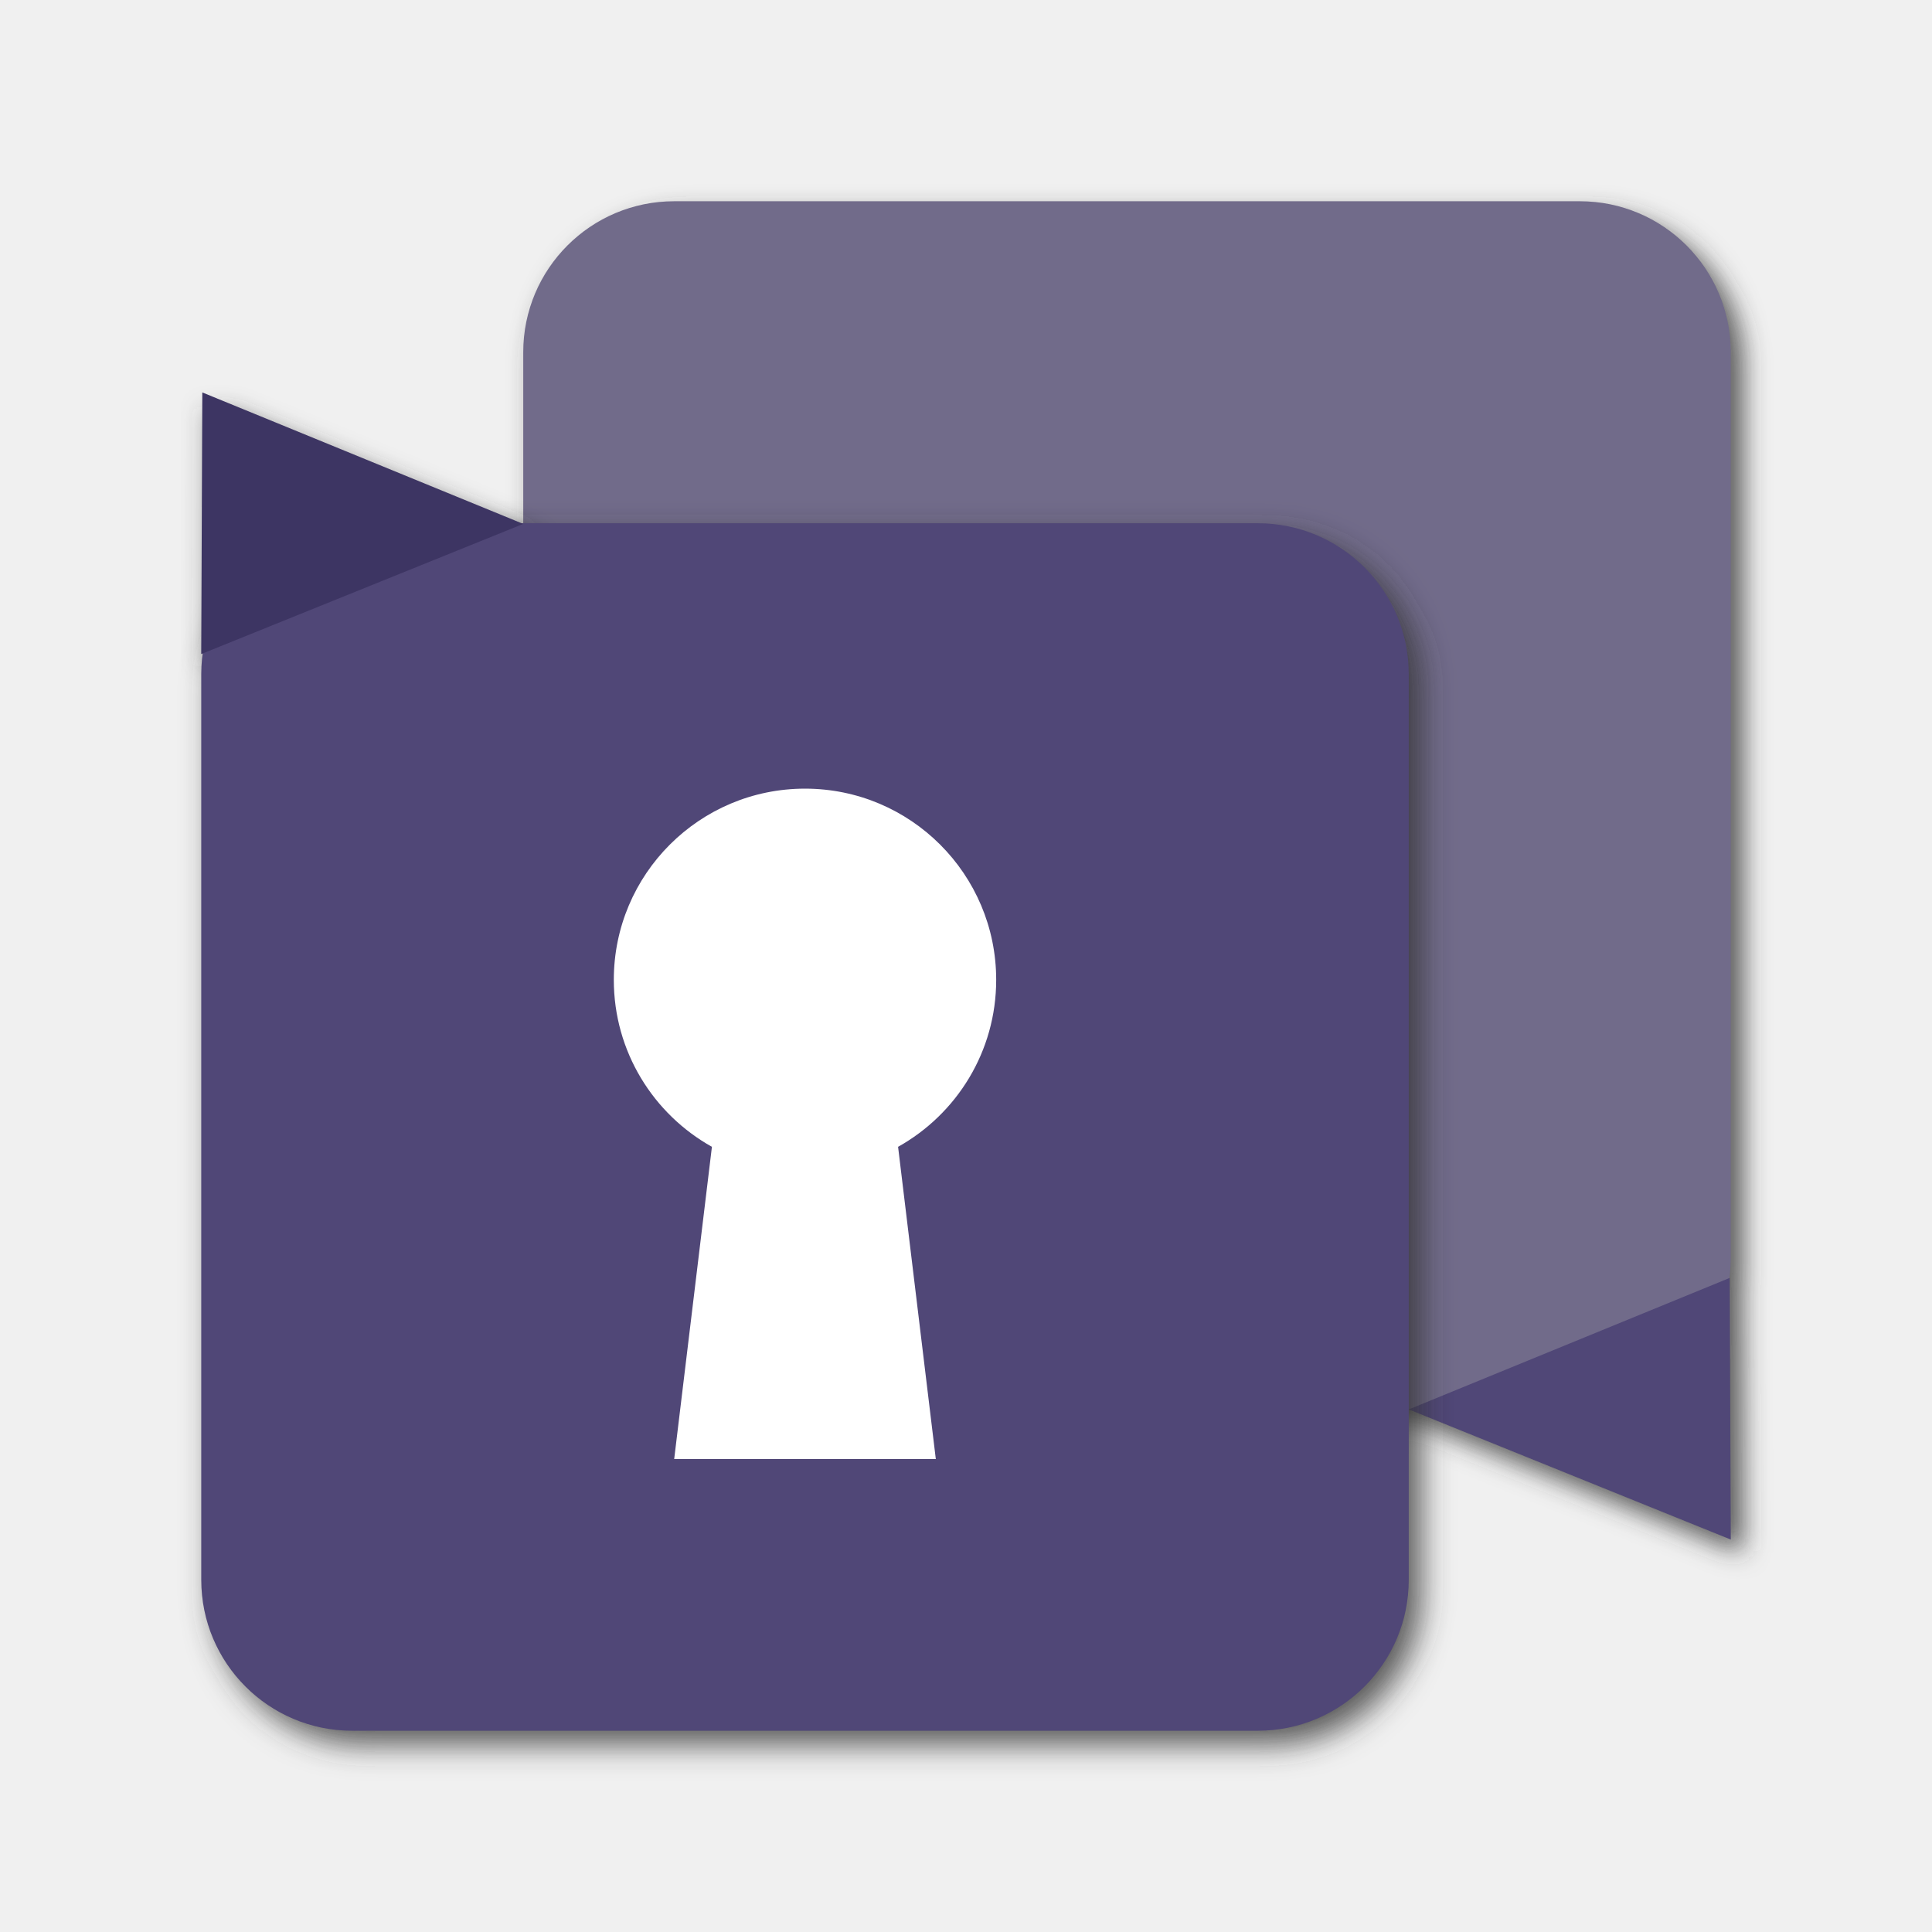
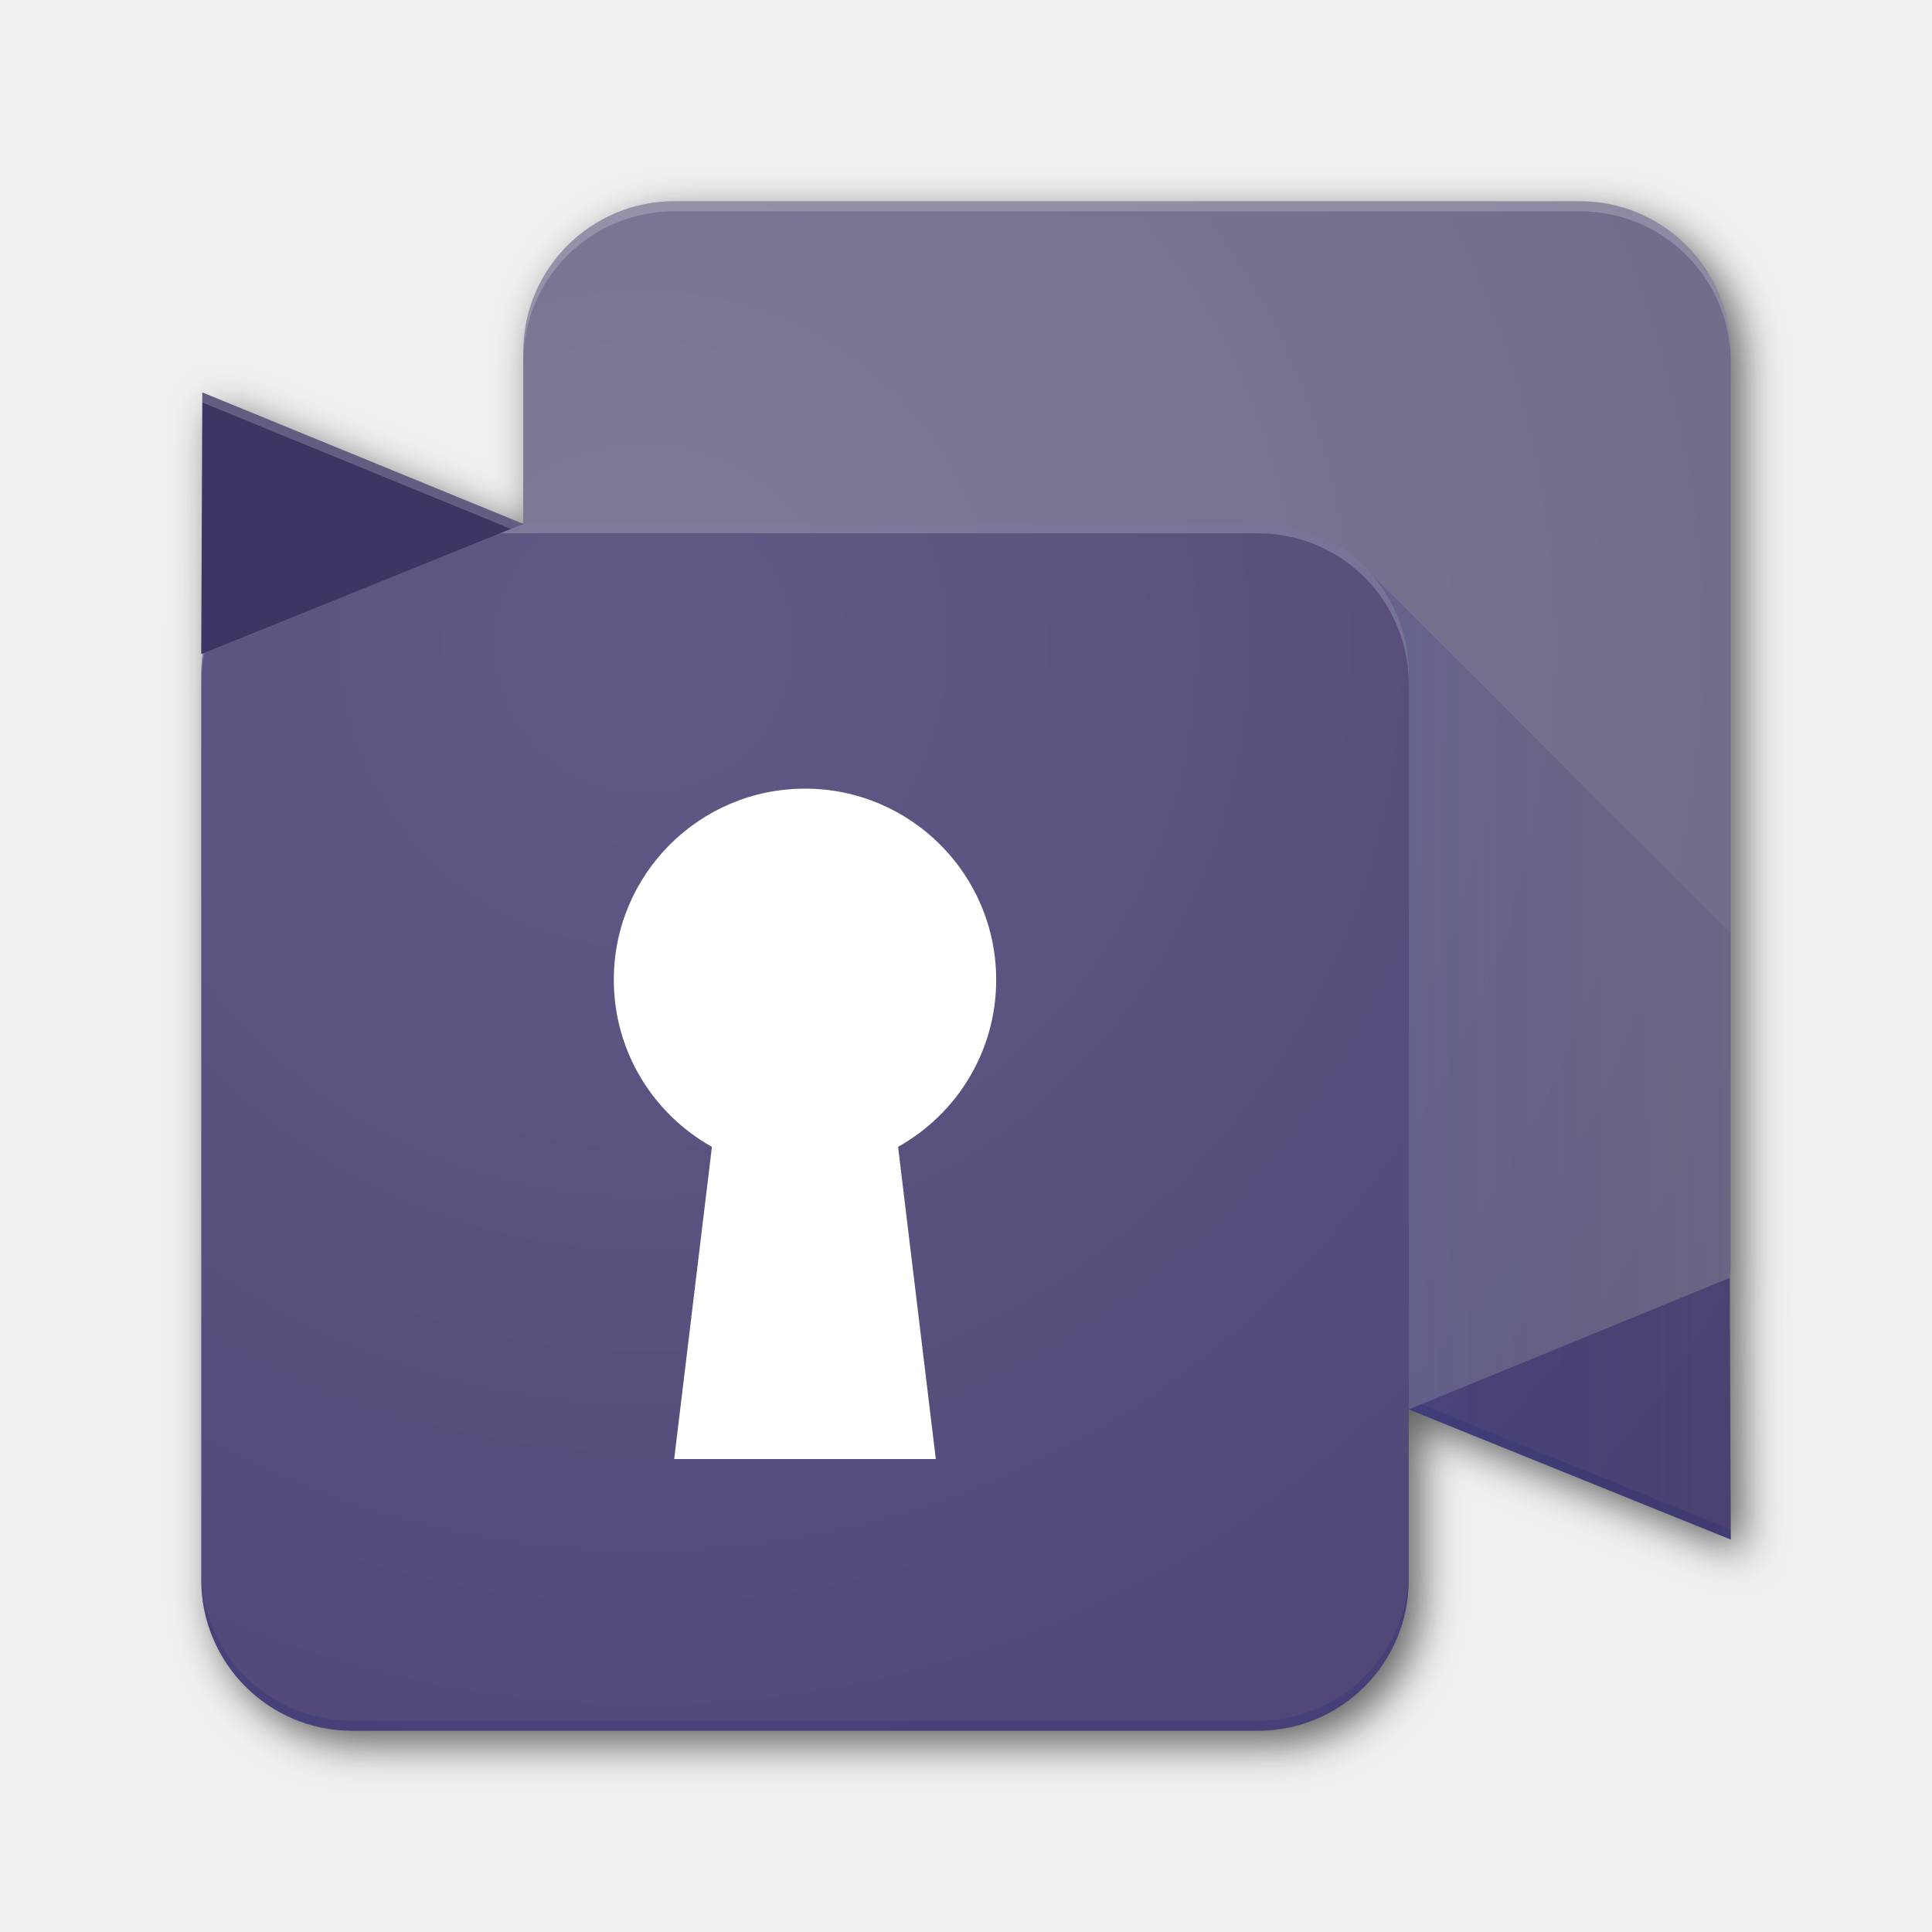
- <svg xmlns="http://www.w3.org/2000/svg" x="0px" y="0px" version="1.1" width="192" viewBox="0 0 192 192" height="192" xml:space="preserve" id="Layer_1">
+ <svg xmlns="http://www.w3.org/2000/svg" xmlns:xlink="http://www.w3.org/1999/xlink" xml:space="preserve" viewBox="0 0 192 192" height="192" width="192" y="0px" x="0px" id="Layer_1" version="1.1">
  <defs id="defs7">
-     <filter id="filter3954">
-       <feGaussianBlur stdDeviation="1.52" id="feGaussianBlur3956" />
+     <linearGradient id="linearGradient5036">
+       <stop id="stop5032" offset="0" style="stop-color:#ffffff;stop-opacity:0.1" />
+       <stop id="stop5034" offset="1" style="stop-color:#ffffff;stop-opacity:0" />
+     </linearGradient>
+     <linearGradient id="linearGradient4611">
+       <stop style="stop-color:#1a237e;stop-opacity:1" offset="0" id="stop4609" />
+       <stop style="stop-color:#000000;stop-opacity:0" offset="1" id="stop4607" />
+     </linearGradient>
+     <linearGradient id="linearGradient3867">
+       <stop id="stop3869" offset="0" style="stop-color:#ffffff;stop-opacity:1;" />
+       <stop id="stop3871" offset="1" style="stop-color:#cbcbcb;stop-opacity:1" />
+     </linearGradient>
+     <linearGradient id="linearGradient3860">
+       <stop id="stop3862" offset="0" style="stop-color:#ffffff;stop-opacity:1;" />
+       <stop id="stop3864" offset="1" style="stop-color:#999999;stop-opacity:1" />
+     </linearGradient>
+     <linearGradient id="linearGradient3767">
+       <stop id="stop3769" offset="0" style="stop-color:#ffffff;stop-opacity:1;" />
+       <stop id="stop3771" offset="1" style="stop-color:#c4c4c4;stop-opacity:1" />
+     </linearGradient>
+     <linearGradient gradientTransform="translate(-297,-3.5)" gradientUnits="userSpaceOnUse" y2="134.017" x2="132.936" y1="69.671" x1="82.731" id="linearGradient3773" xlink:href="#linearGradient3767" />
+     <linearGradient gradientUnits="userSpaceOnUse" y2="134.017" x2="132.936" y1="69.671" x1="82.731" id="linearGradient3773-3" xlink:href="#linearGradient3767-5" />
+     <linearGradient id="linearGradient3767-5">
+       <stop id="stop3769-3" offset="0" style="stop-color:#ffffff;stop-opacity:1;" />
+       <stop id="stop3771-5" offset="1" style="stop-color:#c4c4c4;stop-opacity:1" />
+     </linearGradient>
+     <linearGradient gradientUnits="userSpaceOnUse" y2="148.426" x2="85.737" y1="85.316" x1="71.771" id="linearGradient3866" xlink:href="#linearGradient3860" />
+     <linearGradient gradientUnits="userSpaceOnUse" y2="144.5" x2="91.5" y1="92.5" x1="75" id="linearGradient3873" xlink:href="#linearGradient3867" />
+     <linearGradient gradientUnits="userSpaceOnUse" y2="144.5" x2="91.5" y1="92.5" x1="75" id="linearGradient3873-9" xlink:href="#linearGradient3867-5" />
+     <linearGradient id="linearGradient3867-5">
+       <stop id="stop3869-4" offset="0" style="stop-color:#ffffff;stop-opacity:1;" />
+       <stop id="stop3871-3" offset="1" style="stop-color:#cbcbcb;stop-opacity:1" />
+     </linearGradient>
+     <linearGradient gradientUnits="userSpaceOnUse" y2="104" x2="192" y1="104" x1="140" id="linearGradient4613" xlink:href="#linearGradient4611" />
+     <filter id="filter3954-1">
+       <feGaussianBlur id="feGaussianBlur3956-5" stdDeviation="1.52" />
    </filter>
-     <filter id="filter3812">
-       <feGaussianBlur stdDeviation="1.265" id="feGaussianBlur3814" />
+     <radialGradient gradientTransform="matrix(-2.3997672e-8,1.684211,-1.684211,-2.3997673e-8,171.7895,-43.78947)" gradientUnits="userSpaceOnUse" r="76" fy="64" fx="64" cy="64" cx="64" id="radialGradient5038" xlink:href="#linearGradient5036" />
+     <filter height="1.096" y="-0.048" width="1.096" x="-0.048" id="filter5044" style="color-interpolation-filters:sRGB">
+       <feGaussianBlur id="feGaussianBlur5046" stdDeviation="2.4" />
+     </filter>
+     <filter height="1.091" y="-0.046" width="1.101" x="-0.051" id="filter5052" style="color-interpolation-filters:sRGB">
+       <feGaussianBlur id="feGaussianBlur5054" stdDeviation="2.53" />
+     </filter>
+     <filter style="color-interpolation-filters:sRGB;" id="filter867">
+       <feGaussianBlur stdDeviation="2 2" result="blur" id="feGaussianBlur865" />
    </filter>
  </defs>
-   <g id="g9">
-     <g id="g11">
-       <path fill="#333" filter="url(#filter3812)" d="m68.219 21.344c-8.31 0-15 6.69-15 15v89.996c0 8.31 6.69 15 15 15h73.161l-0.16 0.07 32 12.93-0.1-26-0.03 0.04c0.09-0.67 0.13-1.34 0.13-2.04v-89.996c0-8.31-6.69-15-15-15h-90.001z" opacity=".8" id="rect3784-6-0" />
-       <rect fill="#716b8a" x="52" y="20" width="120" height="120" ry="15" id="rect3784-6" />
-       <path d="m-47.651 44.984-31.992 18.345 0.108-36.878z" fill="#504777" transform="matrix(-1.0003 0 0 .70502 92.336 108.35)" id="path3804-6" />
-       <rect fill="#333" x="21.227" y="53.351" width="120" filter="url(#filter3954)" height="120" ry="15" opacity=".8" id="rect3784-3" />
-       <path d="m-47.651 44.984-31.992 18.345 0.108-36.878z" fill="#333" filter="url(#filter3954)" transform="matrix(1.0003 0 0 .70502 100.89 21.702)" opacity=".8" id="path3804-9" />
-       <rect fill="#504777" x="20" y="52" width="120" height="120" ry="15" id="rect3784" />
-       <path d="m-47.651 44.984-31.992 18.345 0.108-36.878z" fill="#3d3563" transform="matrix(1.0003 0 0 .70502 99.664 20.351)" id="path3804" />
-     </g>
-     <path d="m80 78.375c-10.493 0-19 8.507-19 19 0 7.135 3.935 13.345 9.75 16.595l-3.75 31.03h26l-3.75-31.03c5.815-3.25 9.75-9.46 9.75-16.595 0-10.493-8.507-19-19-19z" fill="#fff" id="path3033" />
-   </g>
+   <path style="opacity:0.75;fill:#333333;fill-opacity:1;fill-rule:nonzero;stroke:none;filter:url(#filter867)" d="m 68.219,21.344 c -8.31,0 -15,6.69 -15,15 v 17.008 h -0.154 l -31.729,-13 -0.109,26 0.158,-0.064 c -0.092,0.676 -0.158,1.362 -0.158,2.064 v 90 c 0,8.31 6.69,15 15,15 h 90 c 8.31,0 15,-6.69 15,-15 v -16.941 l 31.992,12.934 -0.094,-26 -0.031,0.031 c 0.09,-0.667 0.125,-1.339 0.125,-2.031 v -90 c 0,-8.31 -6.69,-15 -15,-15 z m 73.008,120 h 0.148 l -0.148,0.059 z" id="rect3784-6-0" />
+   <rect id="rect3784-6" ry="15" height="120" width="120" y="20" x="52" style="fill:#716b8a" />
+   <path id="path3804-6" d="m 140.001,140.065 32.002,12.934 -0.108,-26 z" style="fill:#504777;stroke-width:0.84" />
+   <path id="path3804-6-7" d="M 141.229,139.562 140,140.066 172,153 l -0.004,-1.002 z" style="fill:#1a237e;fill-opacity:1;fill-rule:nonzero;stroke:none;stroke-width:0.84;opacity:0.2" />
+   <rect id="rect3784" ry="15" height="120" width="120" y="52" x="20" style="fill:#504777" />
+   <path id="path3033" d="M 80 78.375 C 69.507 78.375 61 86.882 61 97.375 C 61 104.509 64.935 110.72 70.75 113.969 L 67 145 L 93 145 L 89.25 113.969 C 95.065 110.72 99 104.509 99 97.375 C 99 86.882 90.493 78.375 80 78.375 z " style="fill:#ffffff;fill-opacity:1;stroke:none" />
+   <path id="path4559" d="M 140,140.066 172,153 V 92.77 l -32,-32.004 -4.385,-4.385 c 0,0 4.385,3.885 4.385,10.619 v 9.521 z" style="fill:url(#linearGradient4613);stroke:none;stroke-width:1px;stroke-linecap:butt;stroke-linejoin:miter;stroke-opacity:1;fill-opacity:1;opacity:0.2" />
+   <path id="rect3784-8" d="M 67,20 C 58.69,20 52,26.69 52,35 V 52 H 51.838 L 20.107,39 20,65 20.158,64.936 C 20.066,65.612 20,66.297 20,67 v 90 c 0,8.31 6.69,15 15,15 h 90 c 8.31,0 15,-6.69 15,-15 V 140.066 140 h 0.162 L 140,140.066 172,153 l -0.107,-26 -0.043,0.018 C 171.938,126.356 172,125.686 172,125 V 35 c 0,-8.31 -6.69,-15 -15,-15 z" style="fill:url(#radialGradient5038);fill-opacity:1;fill-rule:nonzero;stroke:none" />
+   <path id="rect3784-0" d="m 35,52 c -8.31,0 -15,6.69 -15,15 v 1 c 0,-8.31 6.69,-15 15,-15 h 90 c 8.31,0 15,6.69 15,15 v -1 c 0,-8.31 -6.69,-15 -15,-15 z" style="fill:#ffffff;fill-opacity:1;fill-rule:nonzero;stroke:none;opacity:0.2" />
+   <path id="path3804" d="M 51.999,52.066 19.997,64.999 20.105,38.999 Z" style="fill:#3d3563;stroke-width:0.84" />
+   <path id="path3804-1" d="M 20.107,39 20,65 l 0.004,-0.002 L 20.107,40 50.771,52.562 52,52.066 Z" style="fill:#ffffff;fill-opacity:1;fill-rule:nonzero;stroke:none;stroke-width:0.84;opacity:0.2" />
+   <path id="rect3784-6-5" d="m 67,20 c -8.31,0 -15,6.69 -15,15 v 1 c 0,-8.31 6.69,-15 15,-15 h 90 c 8.31,0 15,6.69 15,15 v -1 c 0,-8.31 -6.69,-15 -15,-15 z" style="fill:#ffffff;fill-opacity:1;fill-rule:nonzero;stroke:none;opacity:0.2" />
+   <path id="rect3784-68" d="m 20,156 v 1 c 0,8.31 6.69,15 15,15 h 90 c 8.31,0 15,-6.69 15,-15 v -1 c 0,8.31 -6.69,15 -15,15 H 35 c -8.31,0 -15,-6.69 -15,-15 z" style="opacity:0.2;fill:#1a237e;fill-opacity:1;fill-rule:nonzero;stroke:none" />
</svg>
